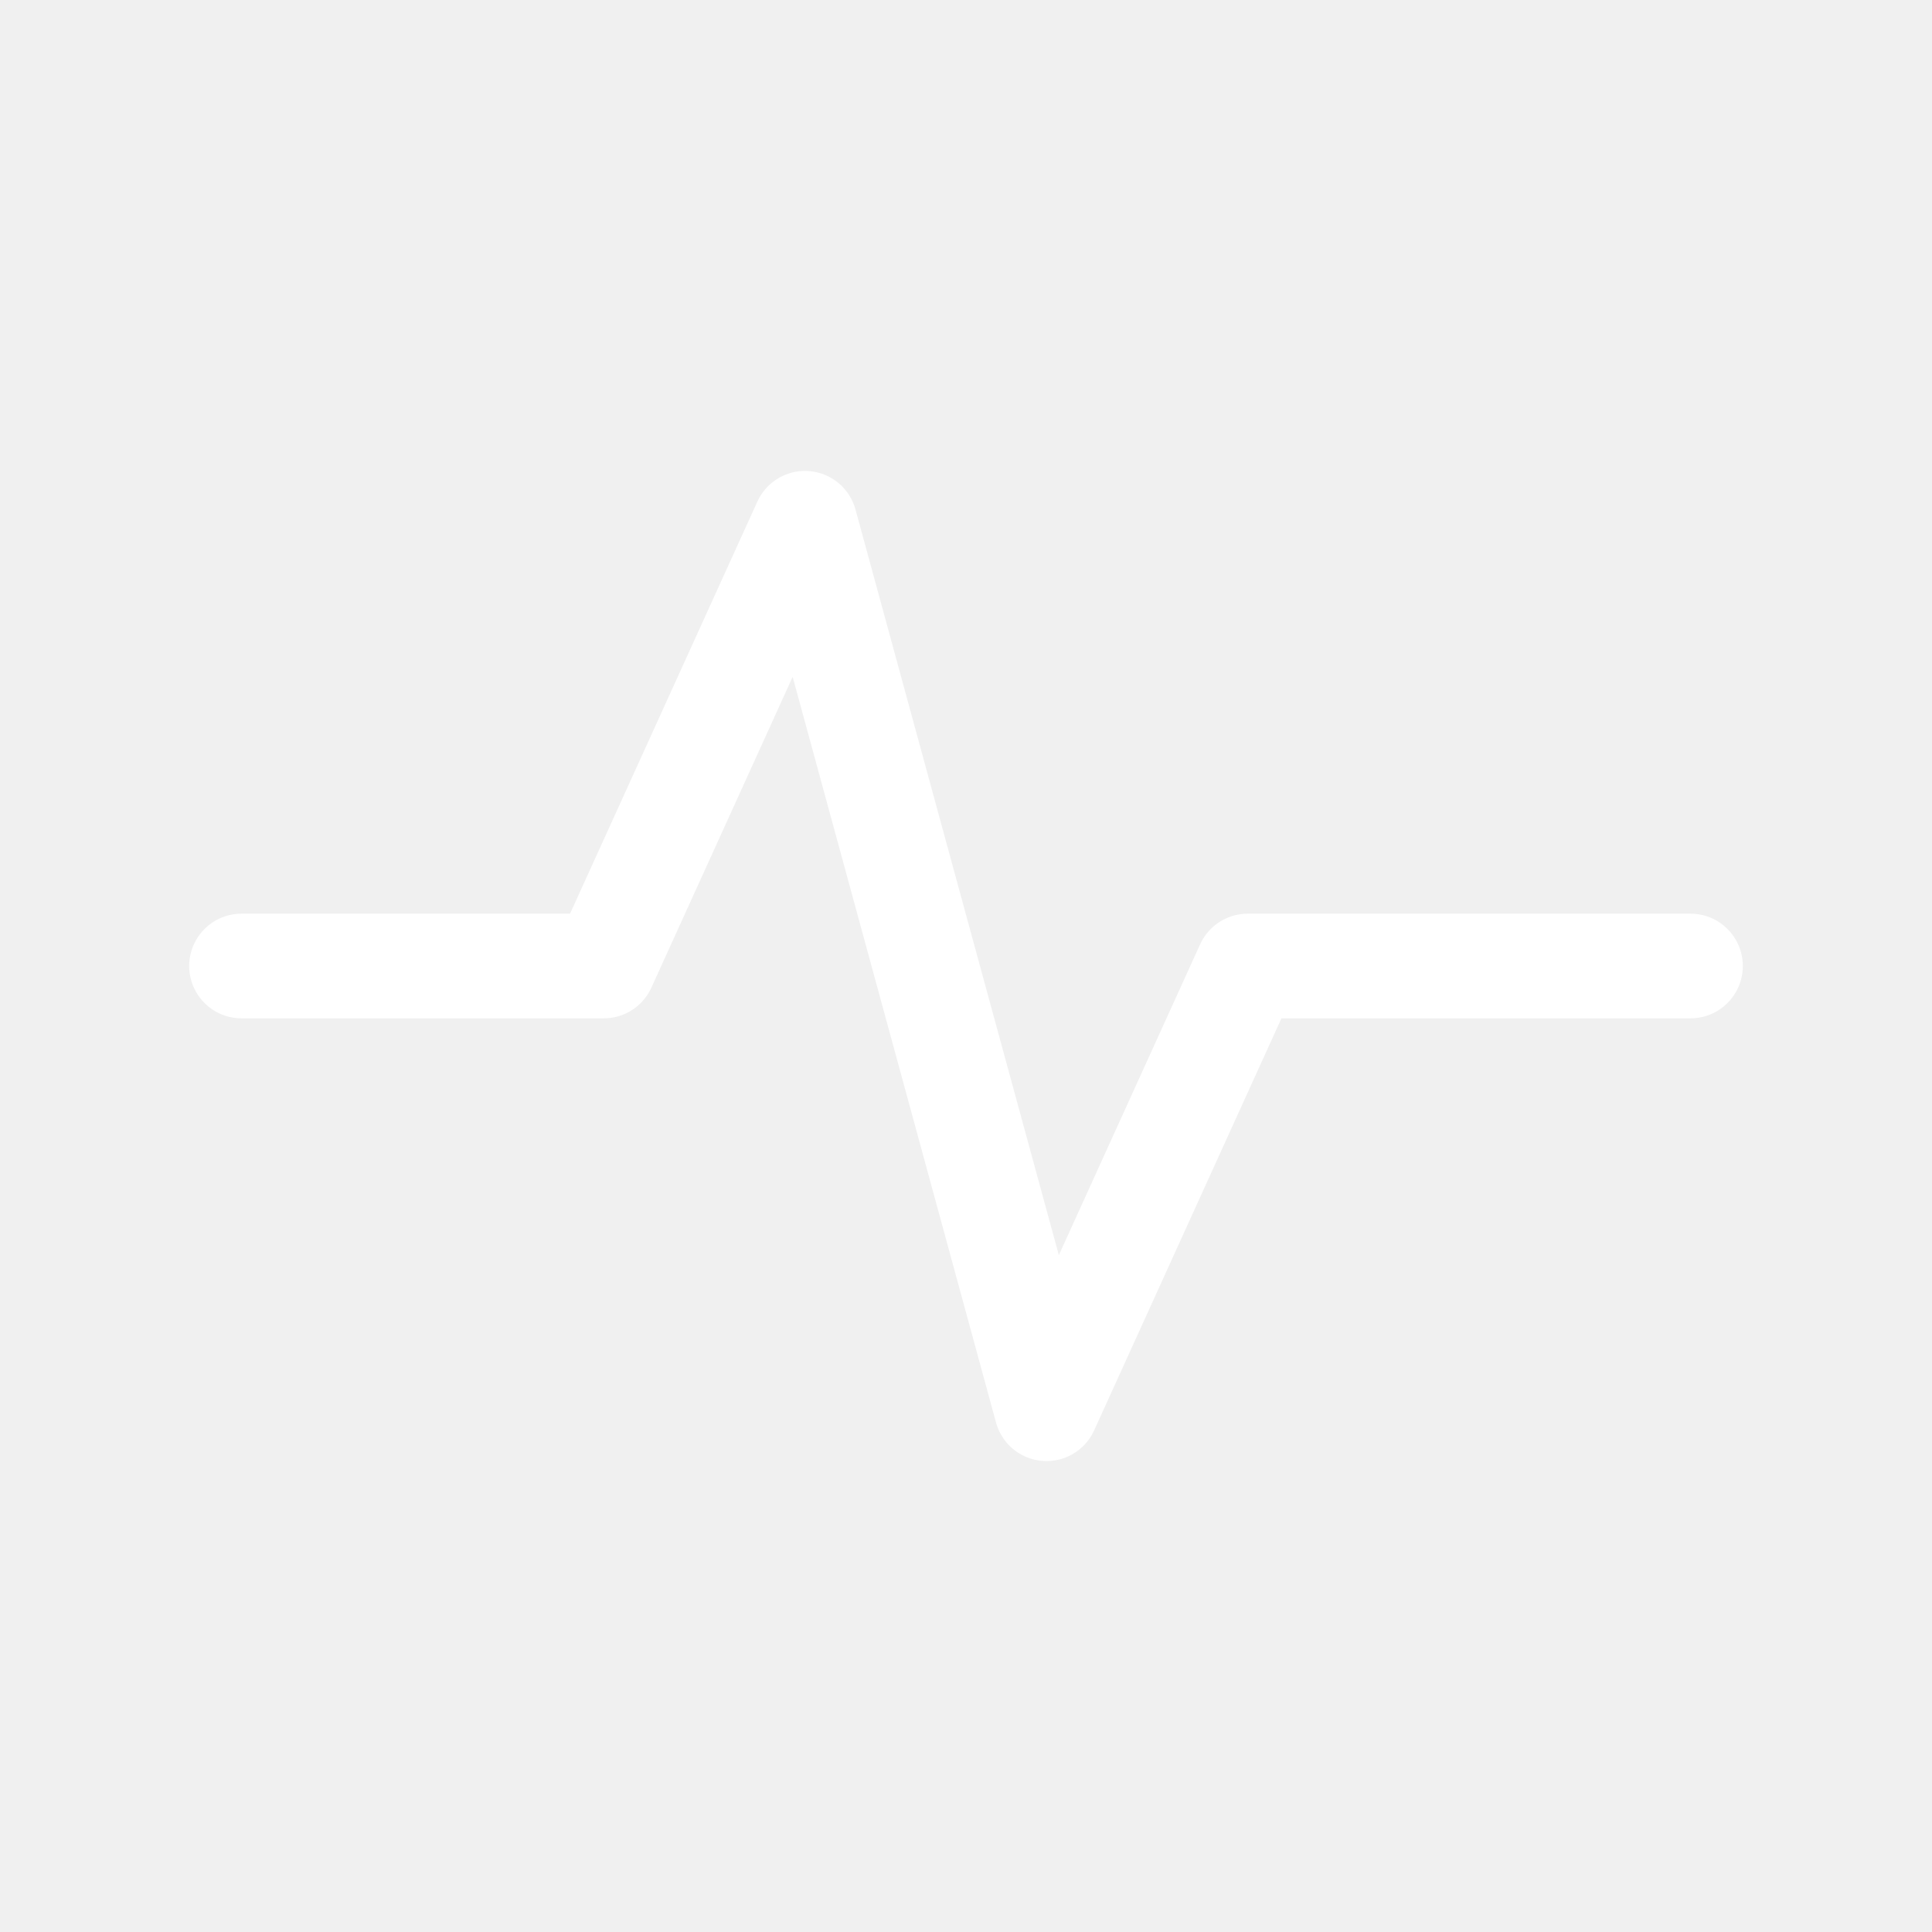
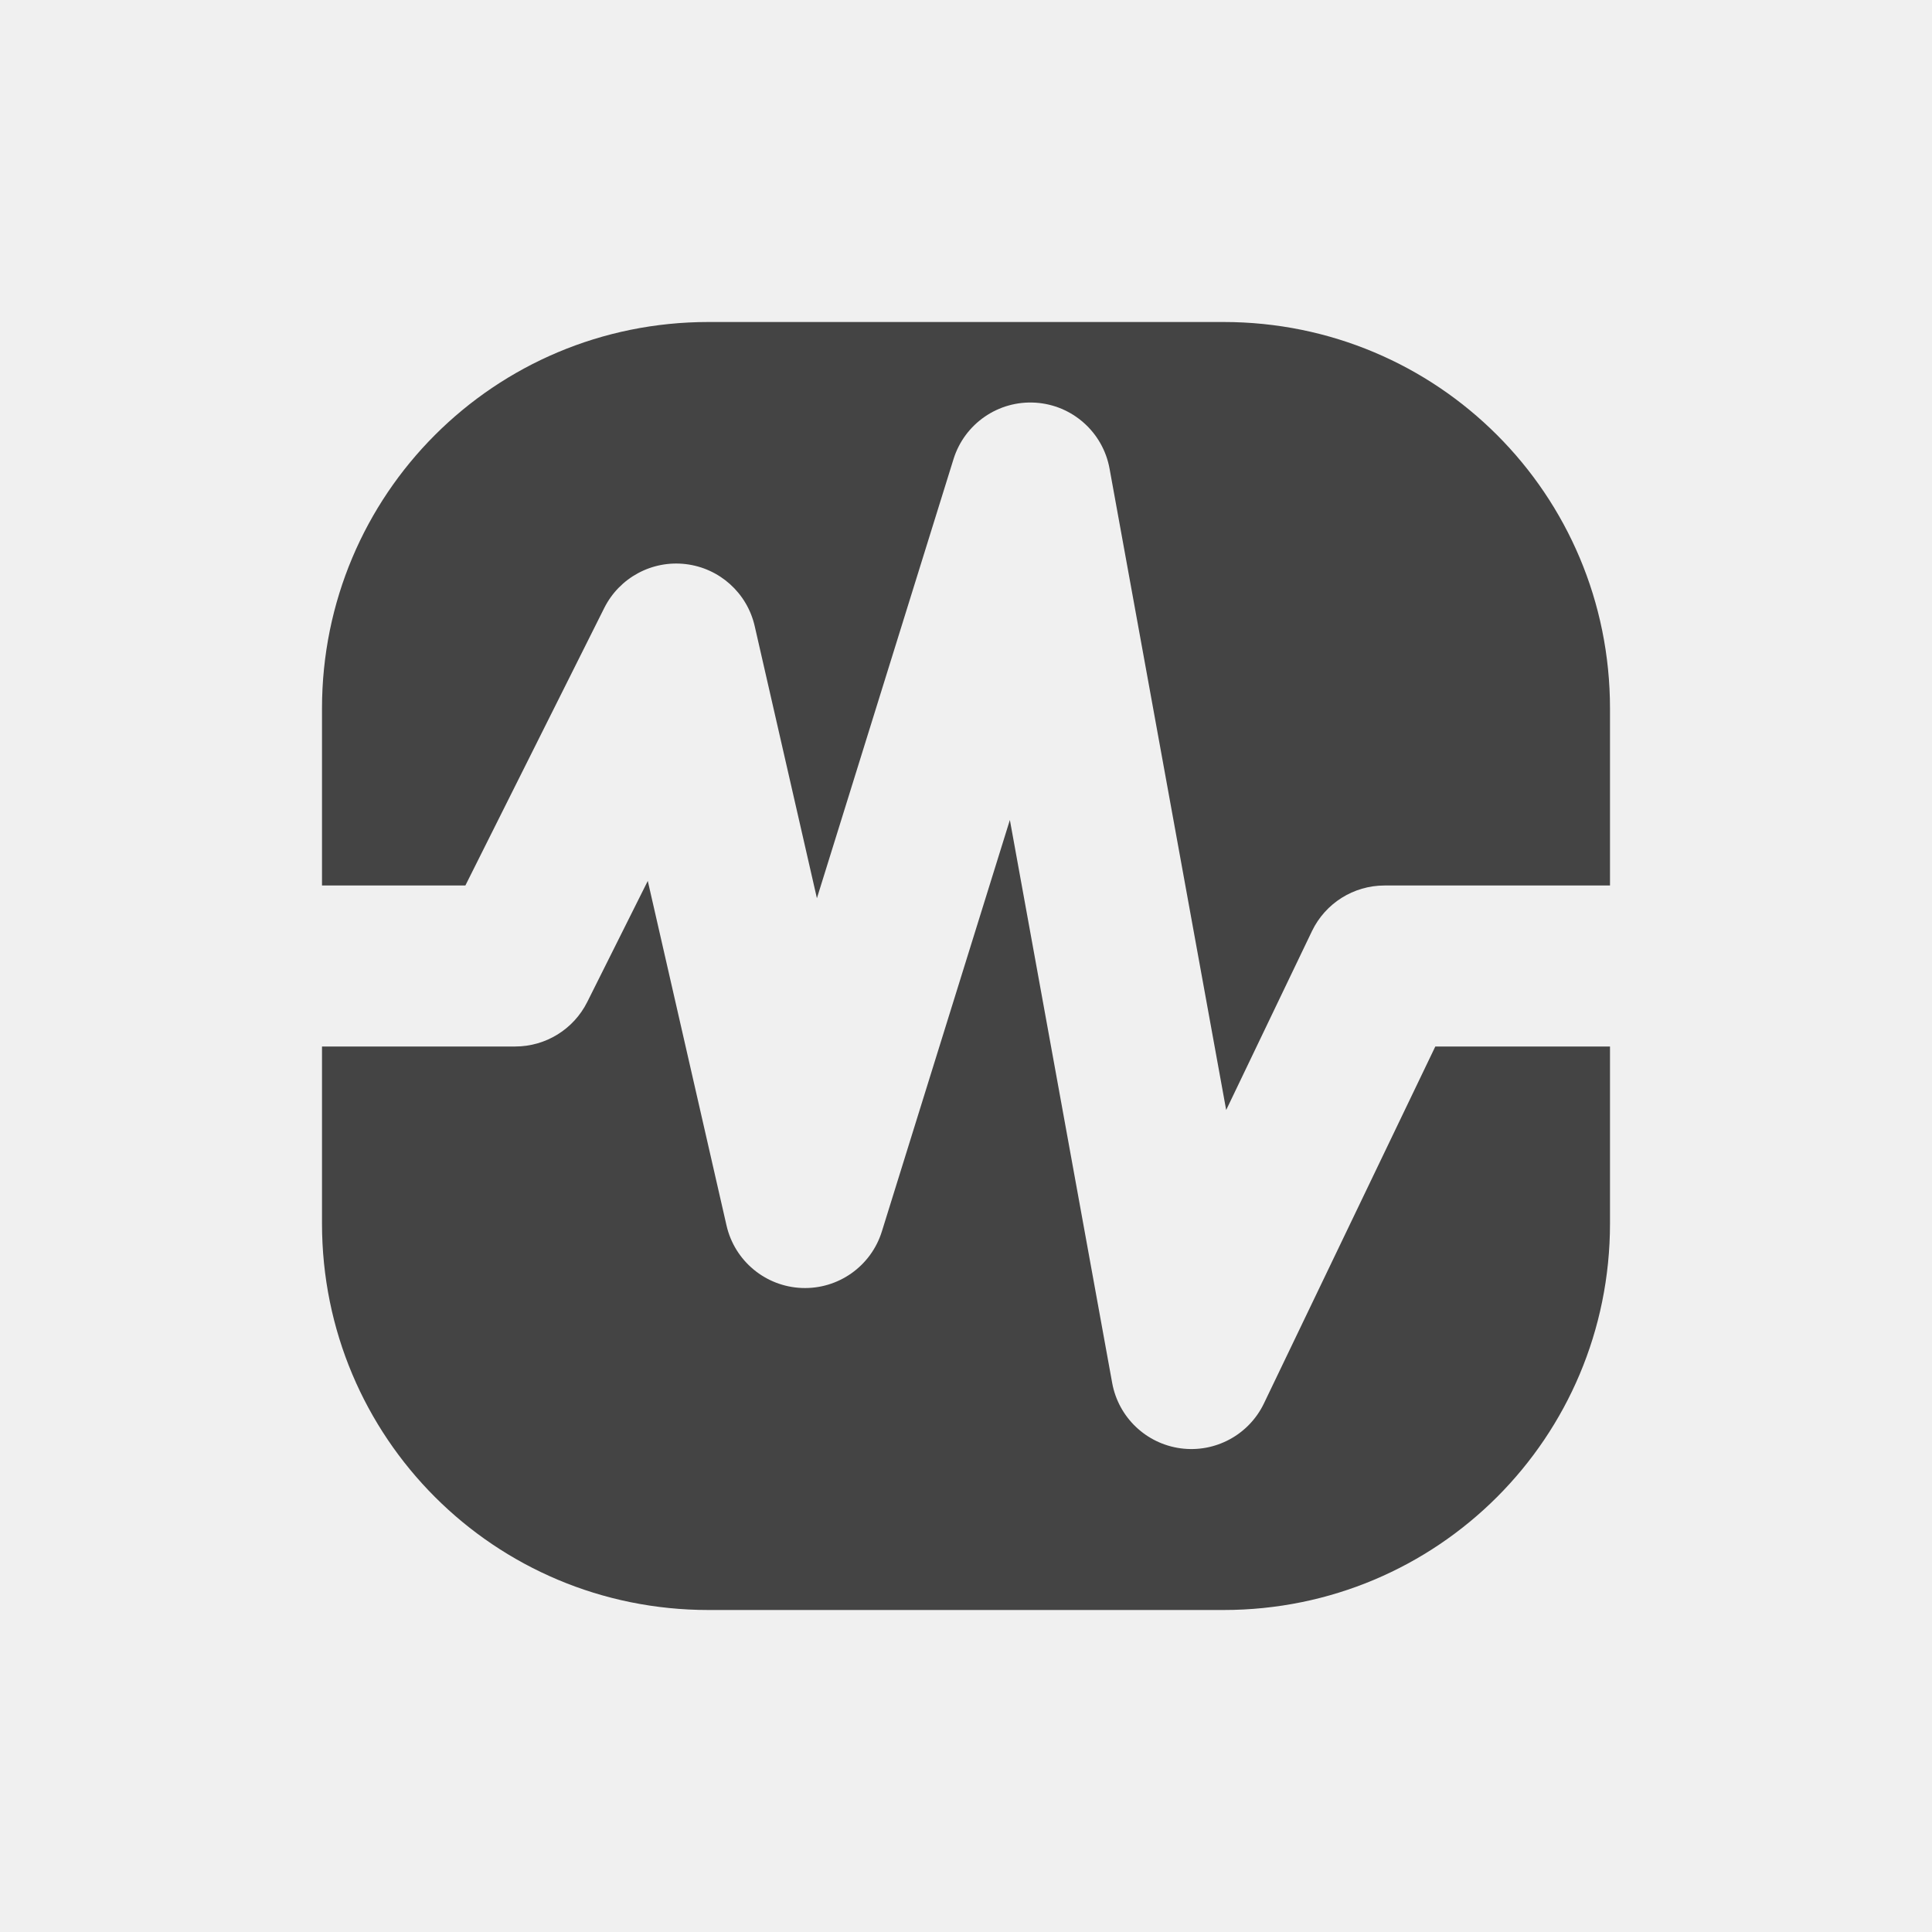
- <svg xmlns="http://www.w3.org/2000/svg" width="24px" height="24px" viewBox="0 0 24 24" version="1.1">
-   <g id="UI" stroke="none" stroke-width="1" fill="none" fill-rule="evenodd">
-     <g id="nav_systemmonitor" fill="#FFFFFF">
-       <path d="M3,12 L7.5,12 L10,6.5 L13,17.5 L15.5,12 L21,12" fill="none" stroke="#FFFFFF" stroke-width="1.3" stroke-linecap="round" stroke-linejoin="round" />
-     </g>
-   </g>
+ <svg xmlns="http://www.w3.org/2000/svg" width="24" height="24" version="1">
+   <defs>
+     <style id="current-color-scheme" type="text/css">
+    .ColorScheme-Text { color:#444444; } .ColorScheme-Highlight { color:#4285f4; } .ColorScheme-NeutralText { color:#ff9800; } .ColorScheme-PositiveText { color:#4caf50; } .ColorScheme-NegativeText { color:#f44336; }
+   </style>
+   </defs>
+   <path style="fill:currentColor" class="ColorScheme-Text" d="M 8.801,4 C 6.142,4 4,6.142 4,8.801 V 11 H 5.781 L 7.506,7.553 A 1,1 0 0 1 9.375,7.777 l 0.773,3.381 1.697,-5.455 a 1,1 0 0 1 1.016,-0.701 1,1 0 0 1 0.922,0.818 l 1.449,7.969 1.066,-2.223 A 1,1 0 0 1 17.199,11 H 20 V 8.801 C 20,6.142 17.858,4 15.199,4 Z m 3.744,6.186 -1.59,5.111 A 1,1 0 0 1 9.025,15.223 L 8.047,10.943 7.295,12.447 A 1,1 0 0 1 6.4,13 H 4 v 2.199 C 4,17.858 6.142,20 8.801,20 H 15.199 C 17.858,20 20,17.858 20,15.199 V 13 h -2.17 l -2.129,4.434 a 1,1 0 0 1 -1.885,-0.254 z" />
</svg>
